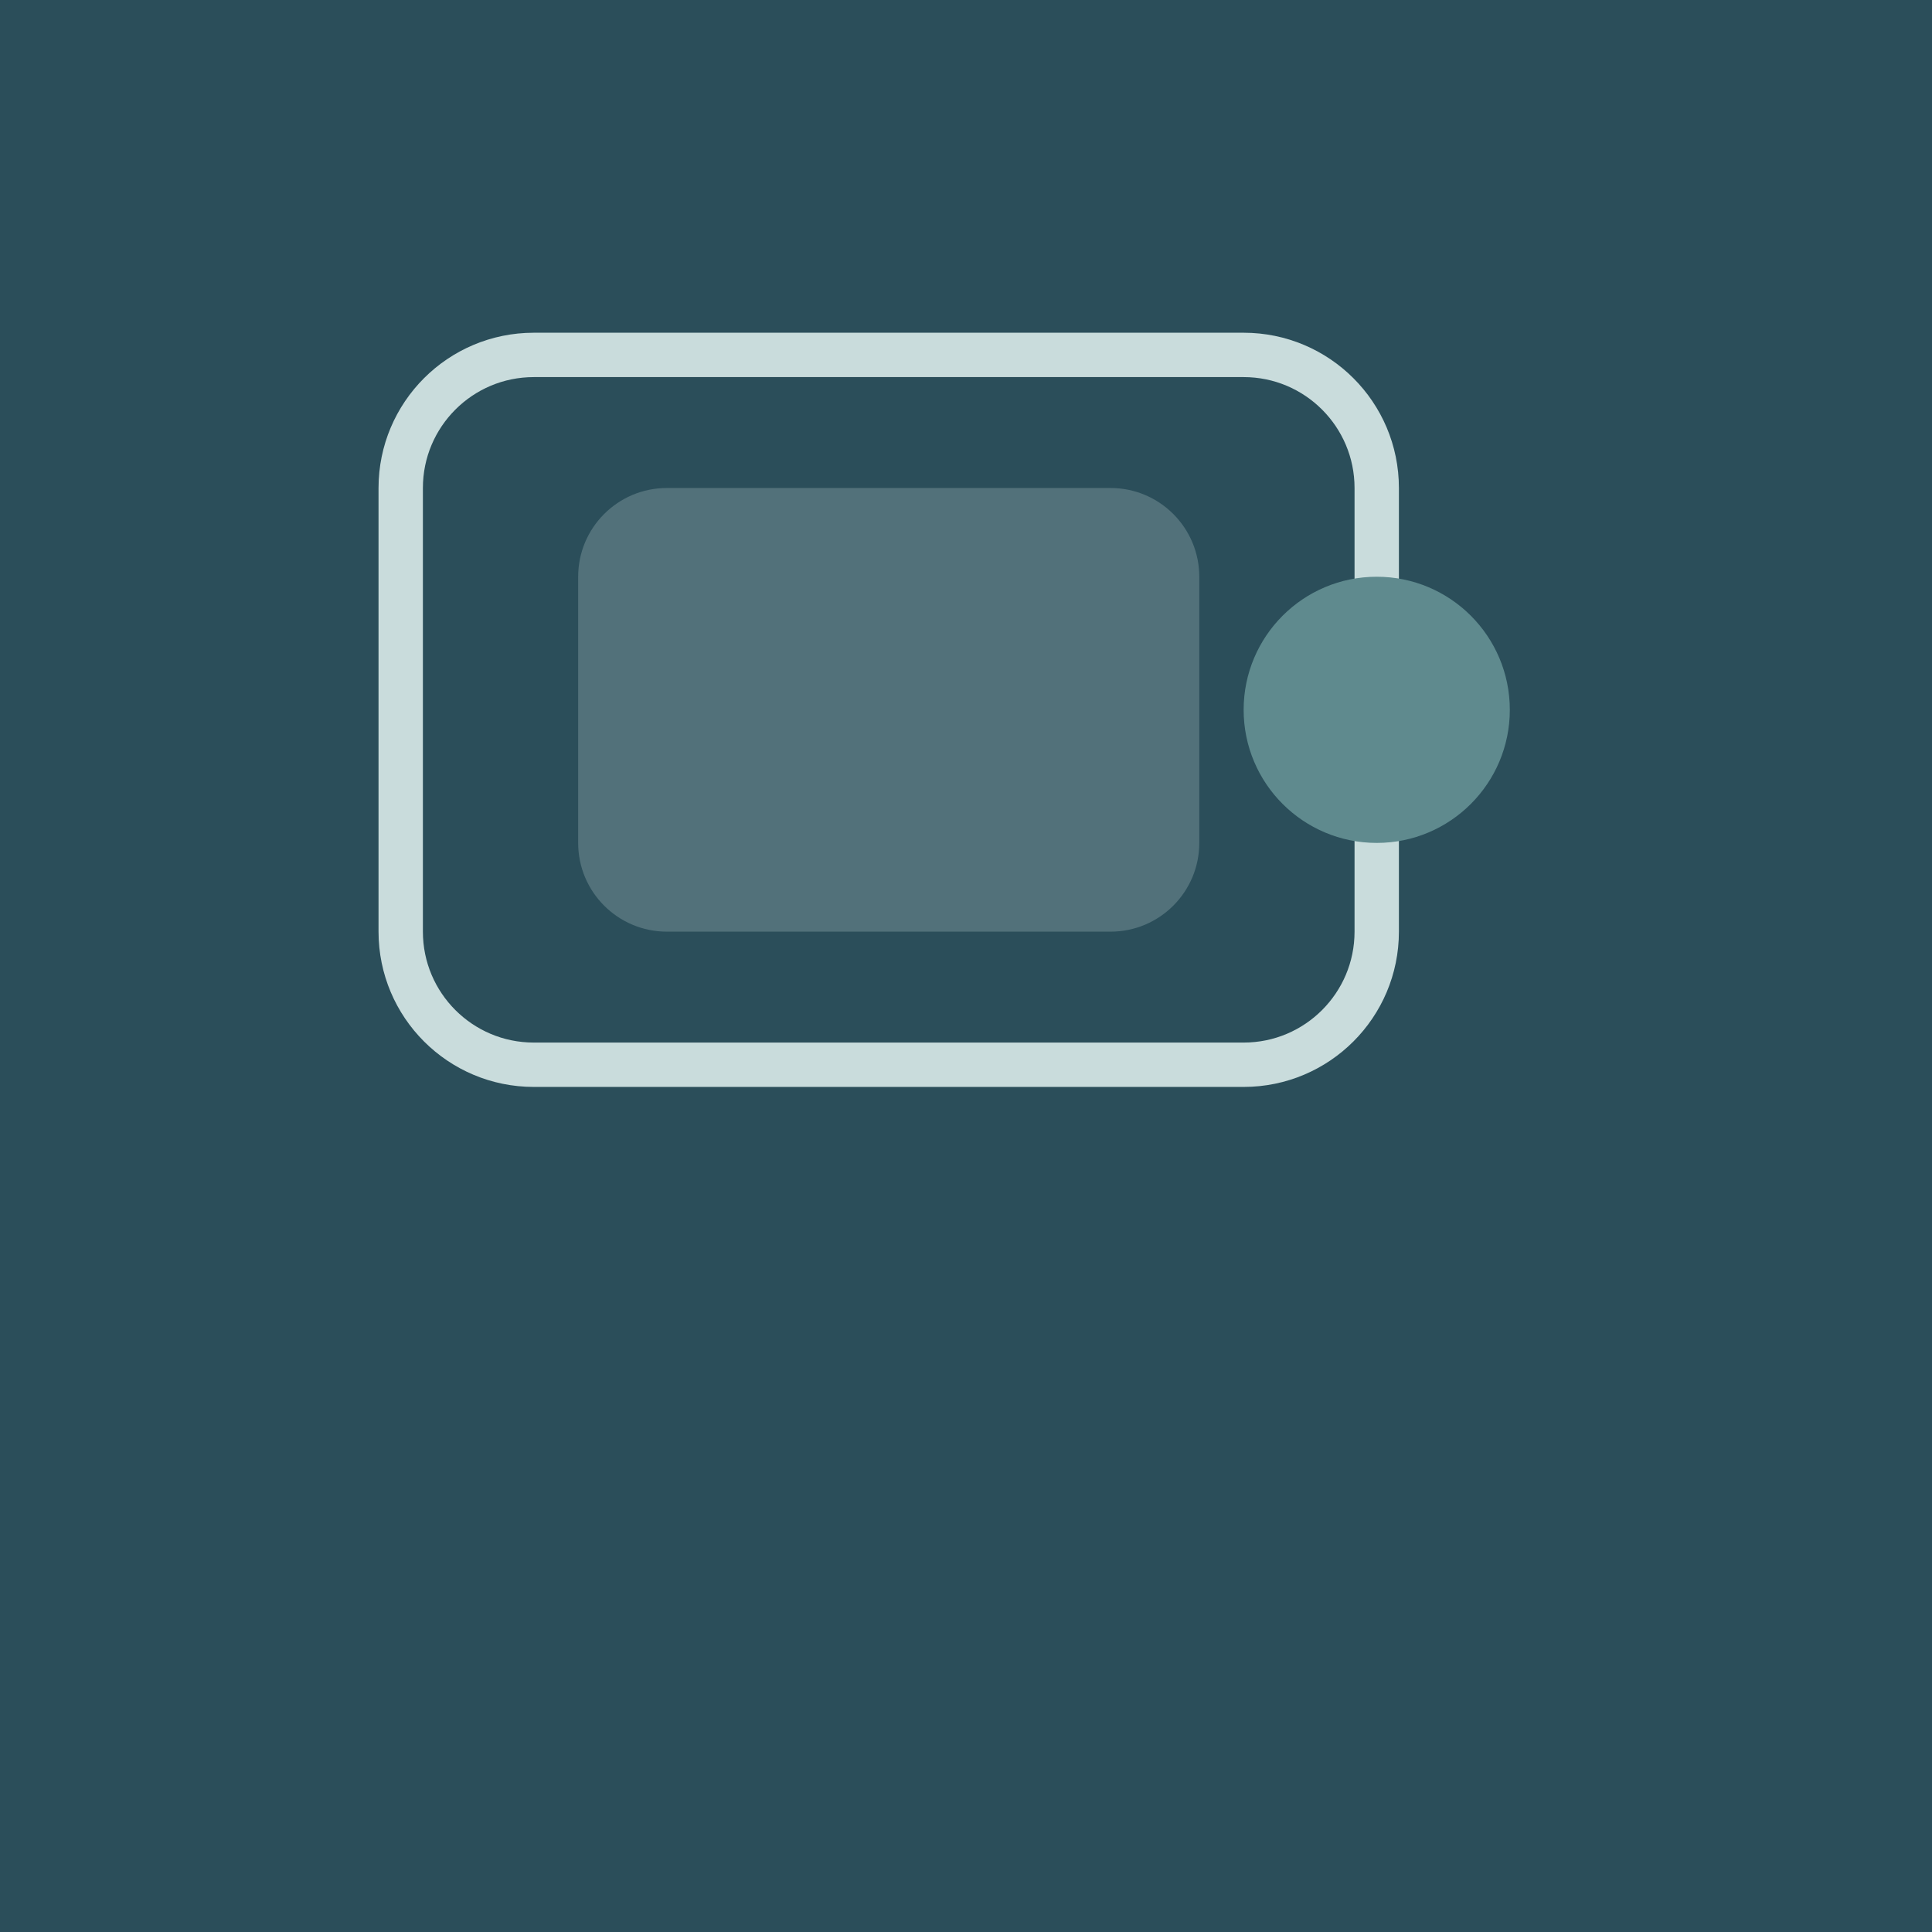
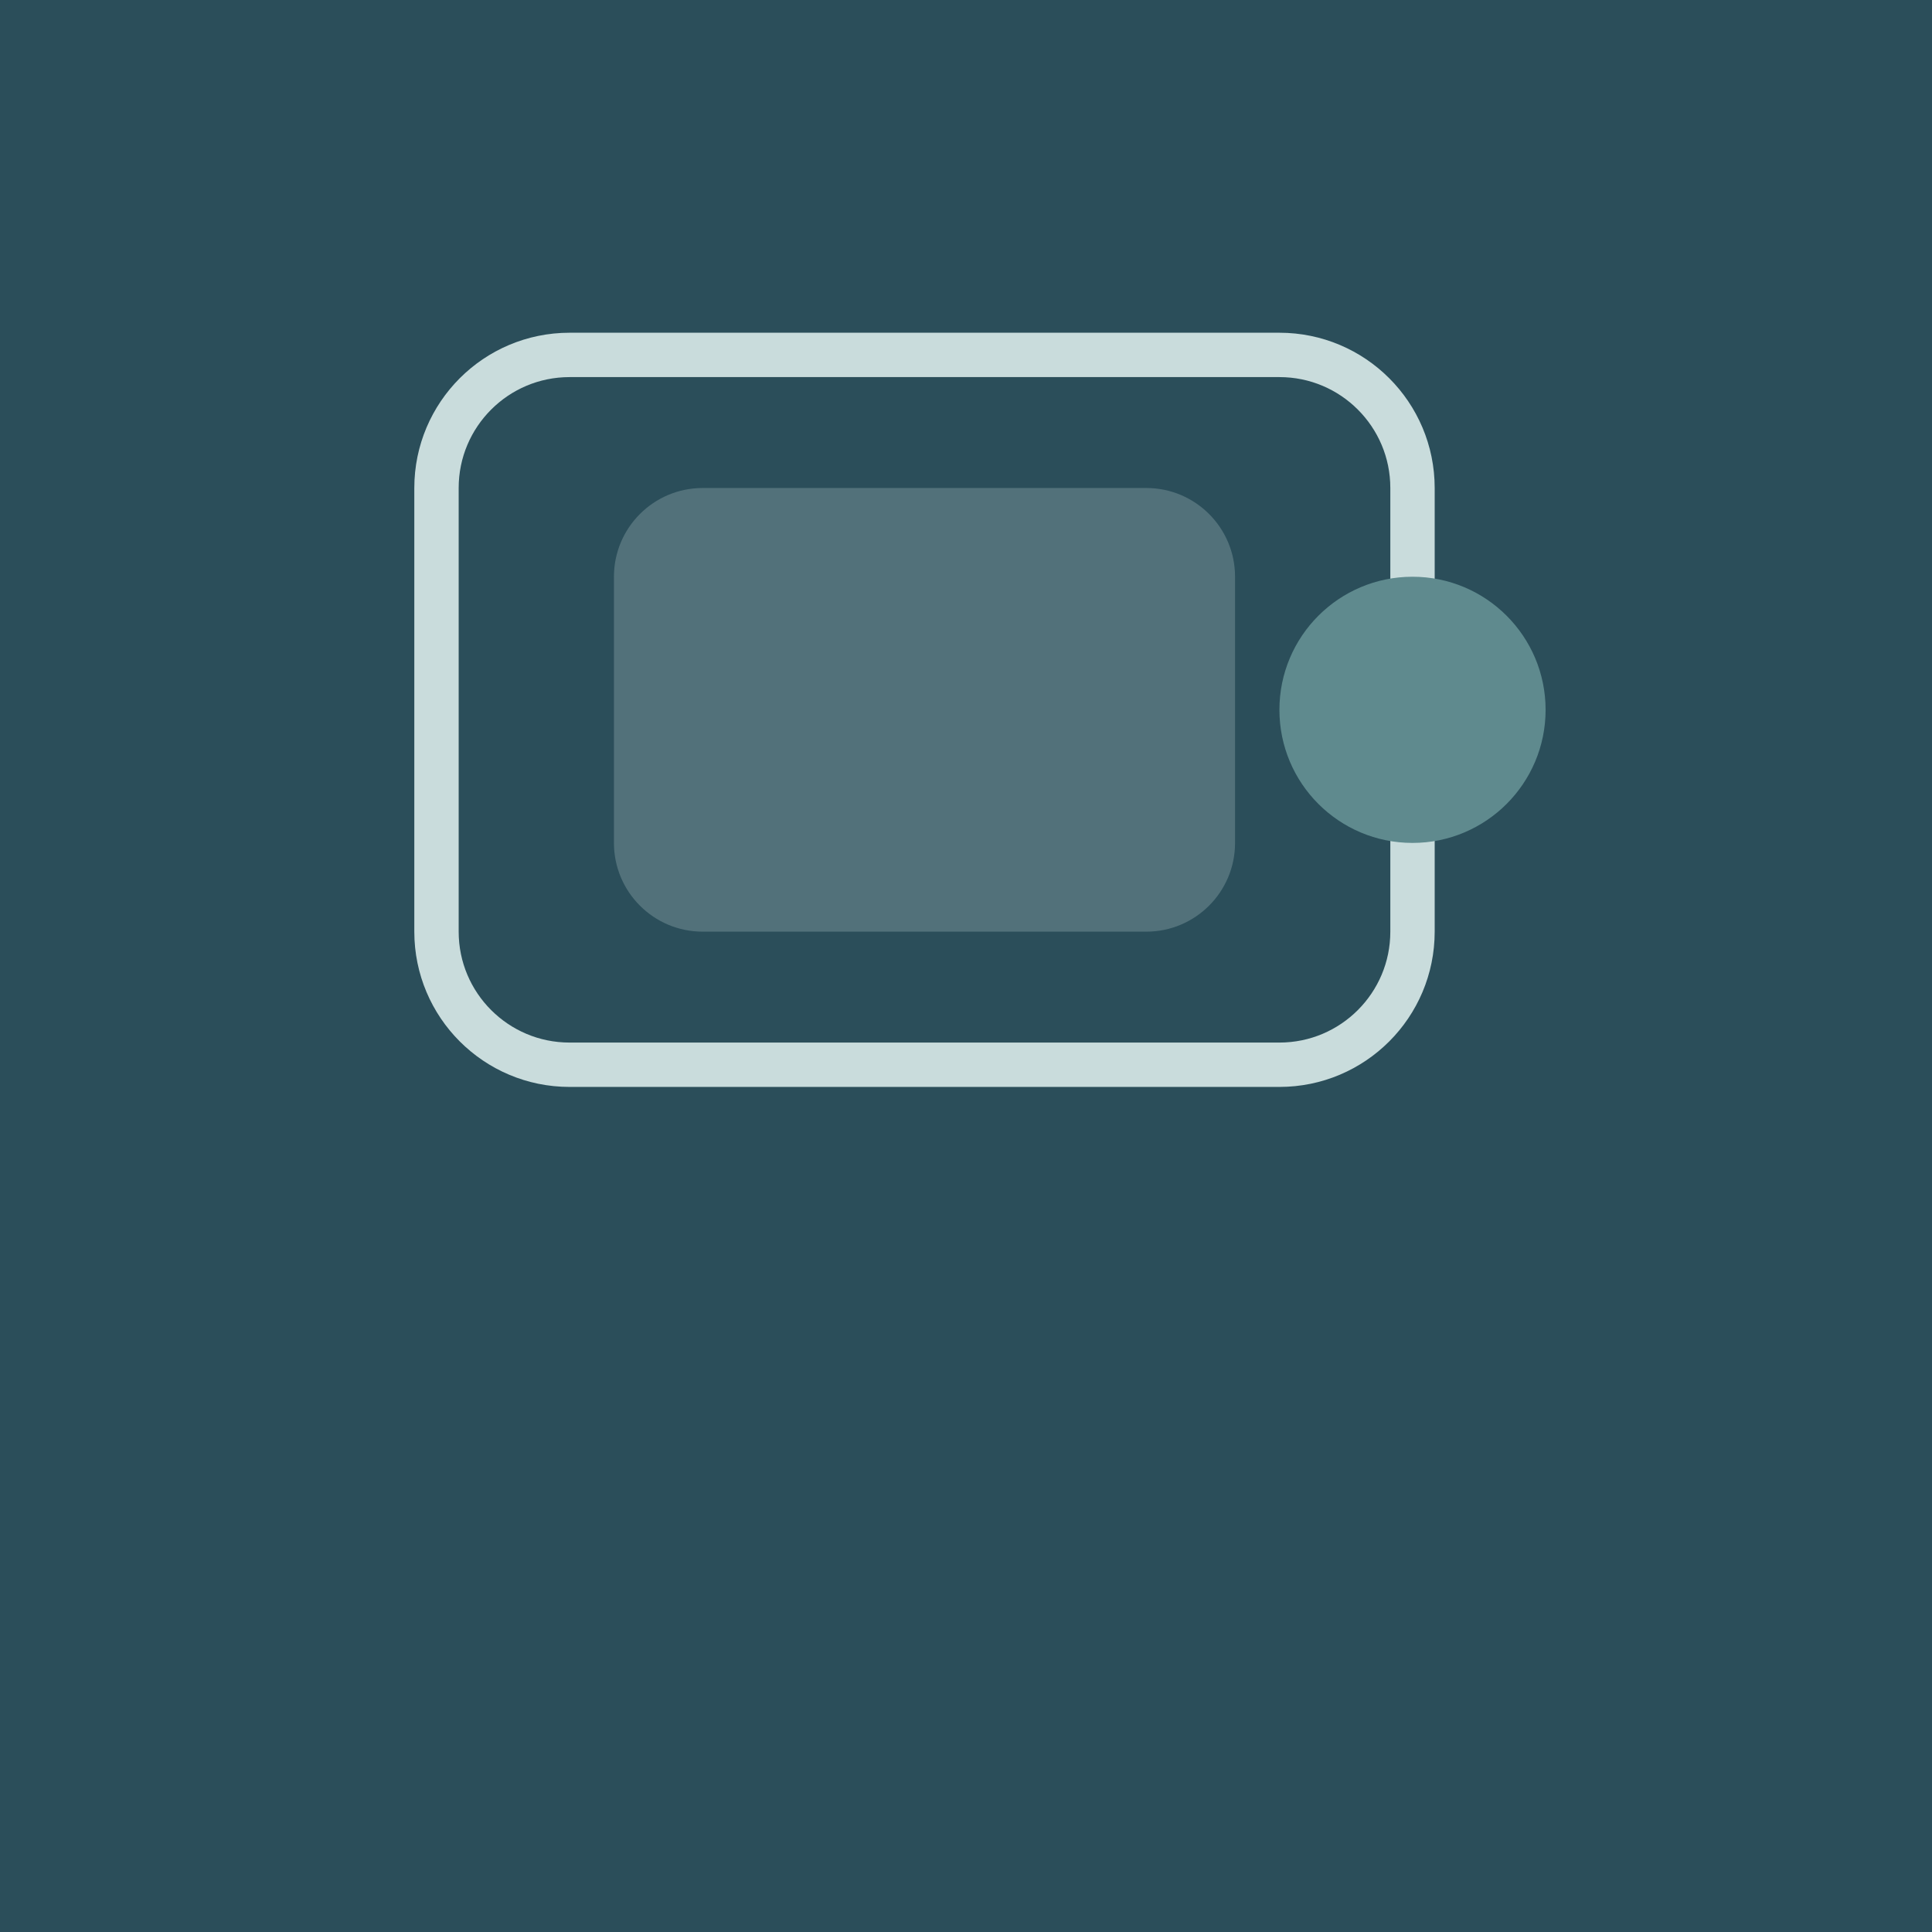
<svg xmlns="http://www.w3.org/2000/svg" width="1080" height="1080" viewBox="0 0 1080 1080">
  <rect width="1080" height="1080" fill="#2B4E5A" />
-   <g transform="translate(100,0) scale(12.4)" fill="none" stroke-linecap="round">
+   <g transform="translate(120,0) scale(12.4)" fill="none" stroke-linecap="round">
    <rect x="10" y="16" width="44" height="32" rx="6" stroke="#C9DCDC" stroke-width="2" />
    <rect x="18" y="22" width="28" height="20" rx="4" fill="#C9DCDC" fill-opacity="0.25" stroke="none" />
    <circle cx="54" cy="32" r="5" fill="#5F8A8E" stroke="#5F8A8E" stroke-width="2" />
  </g>
</svg>
